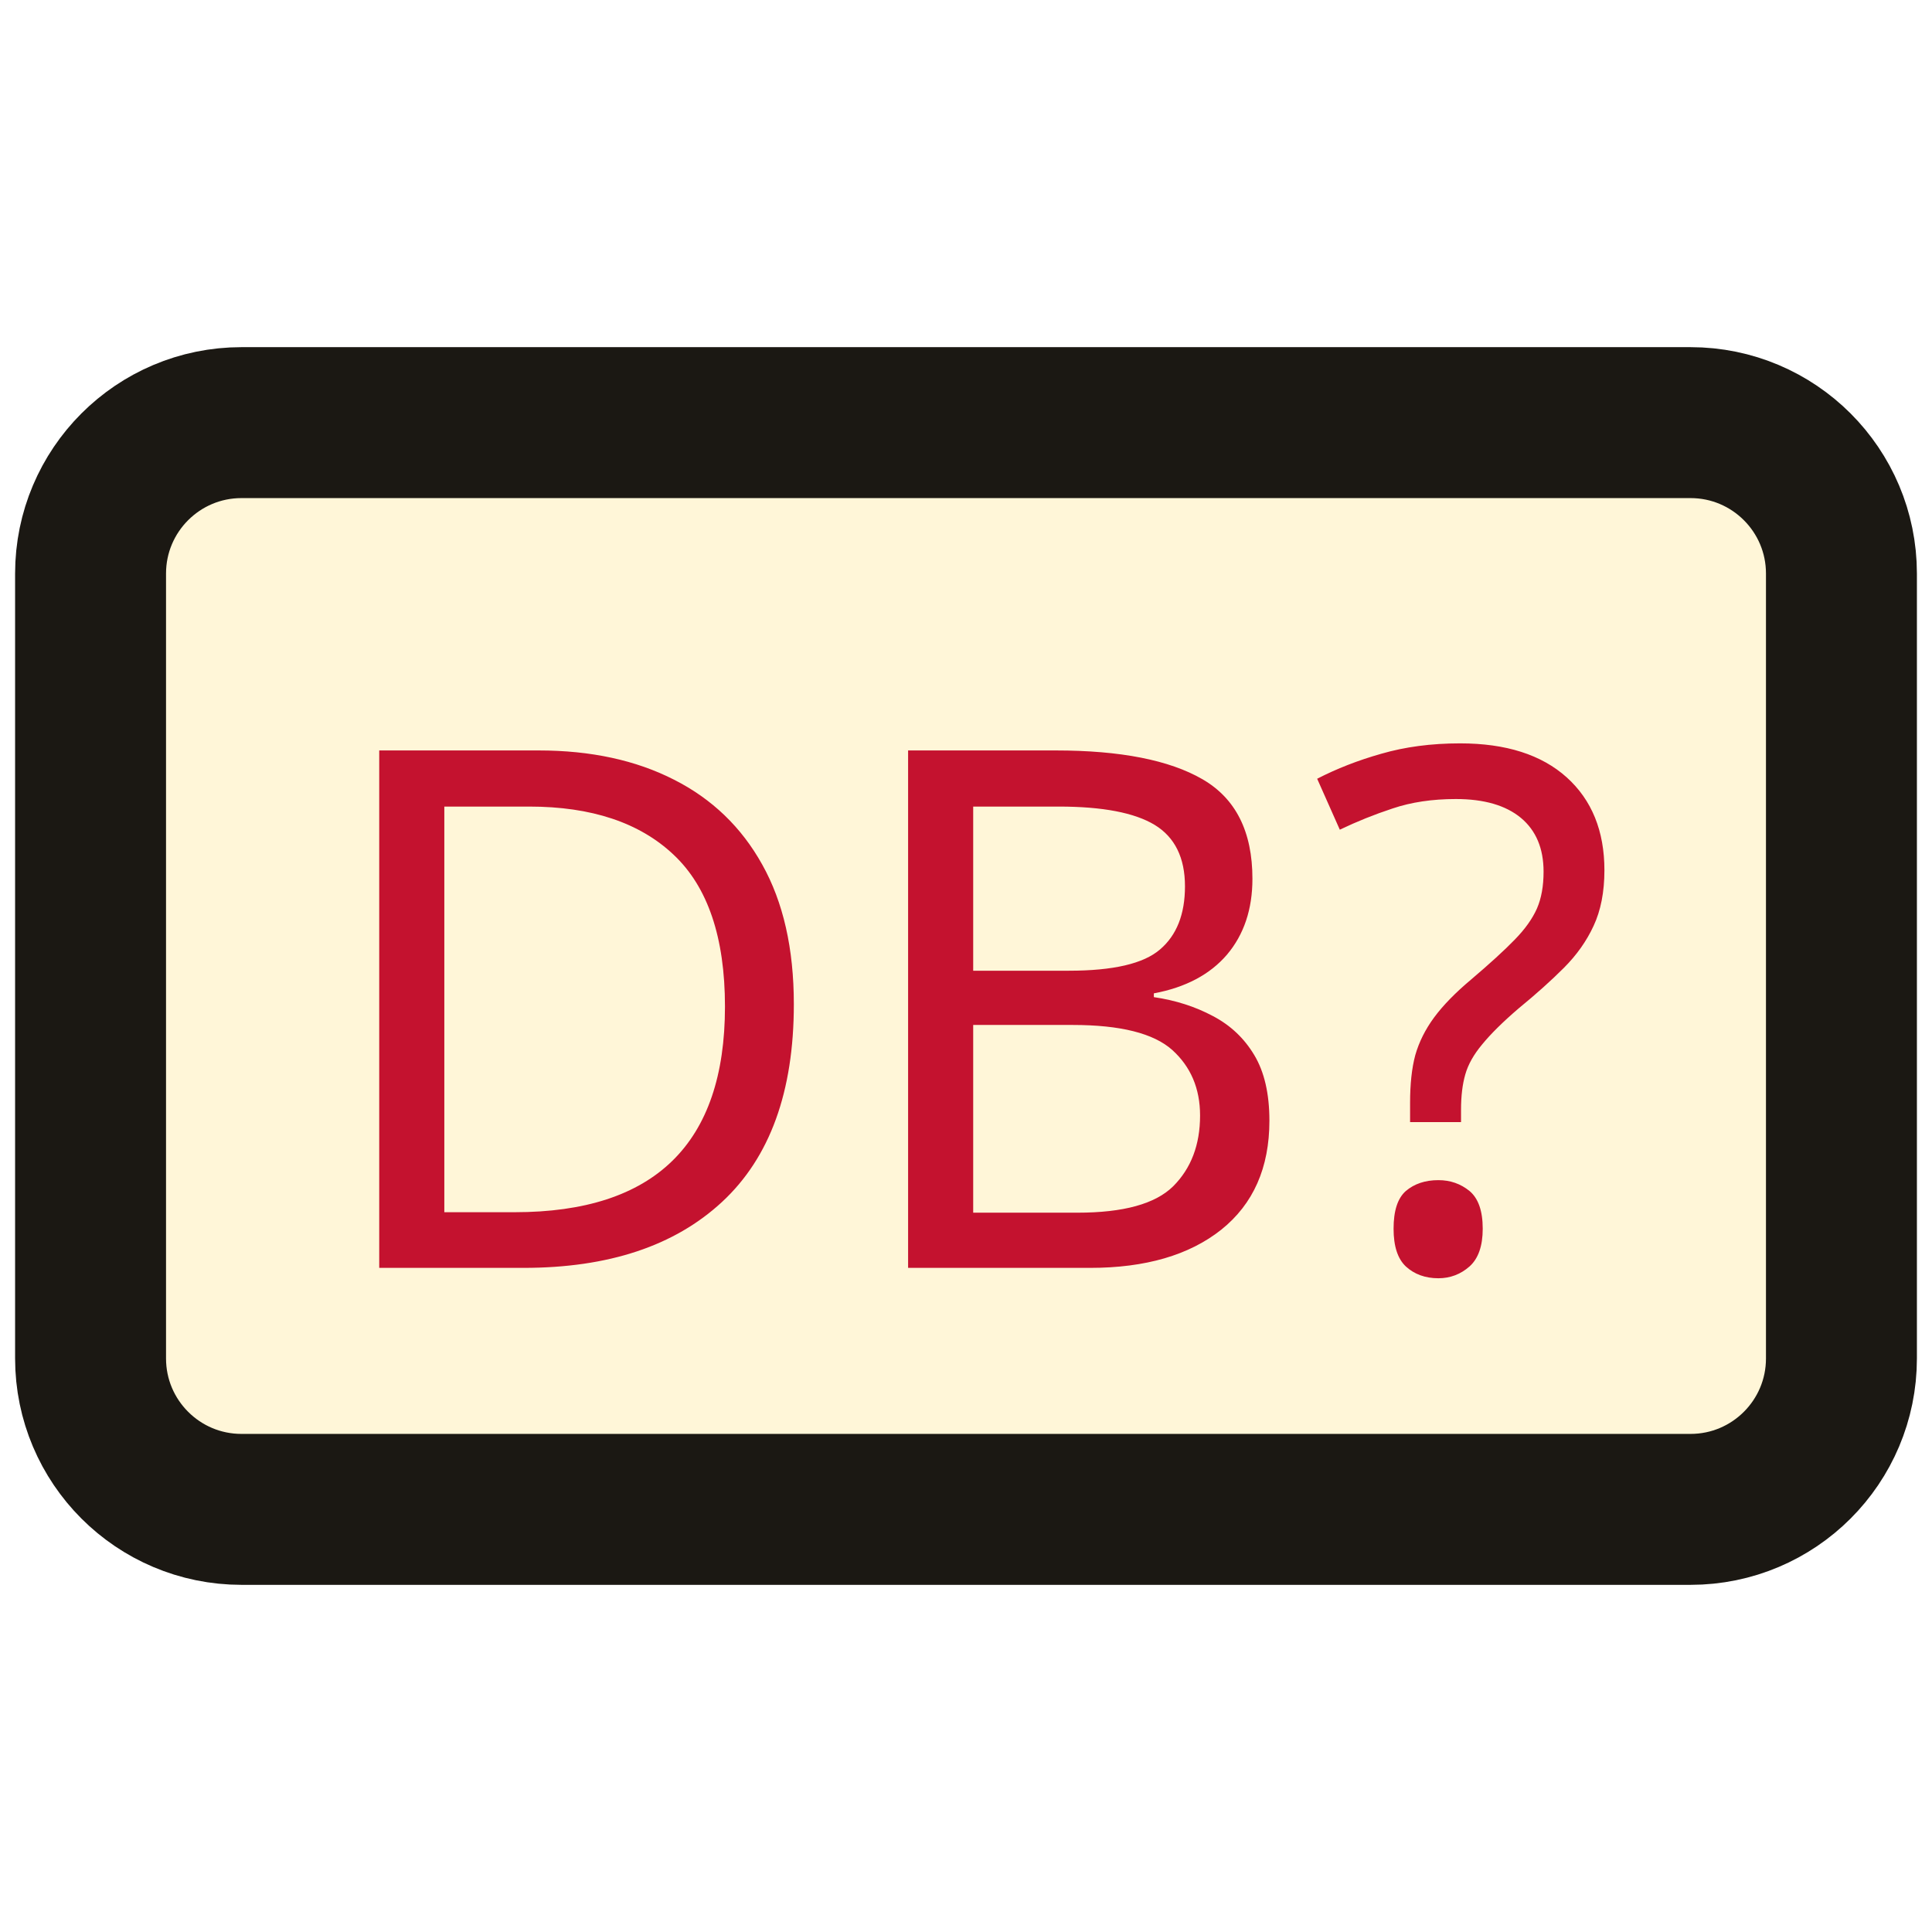
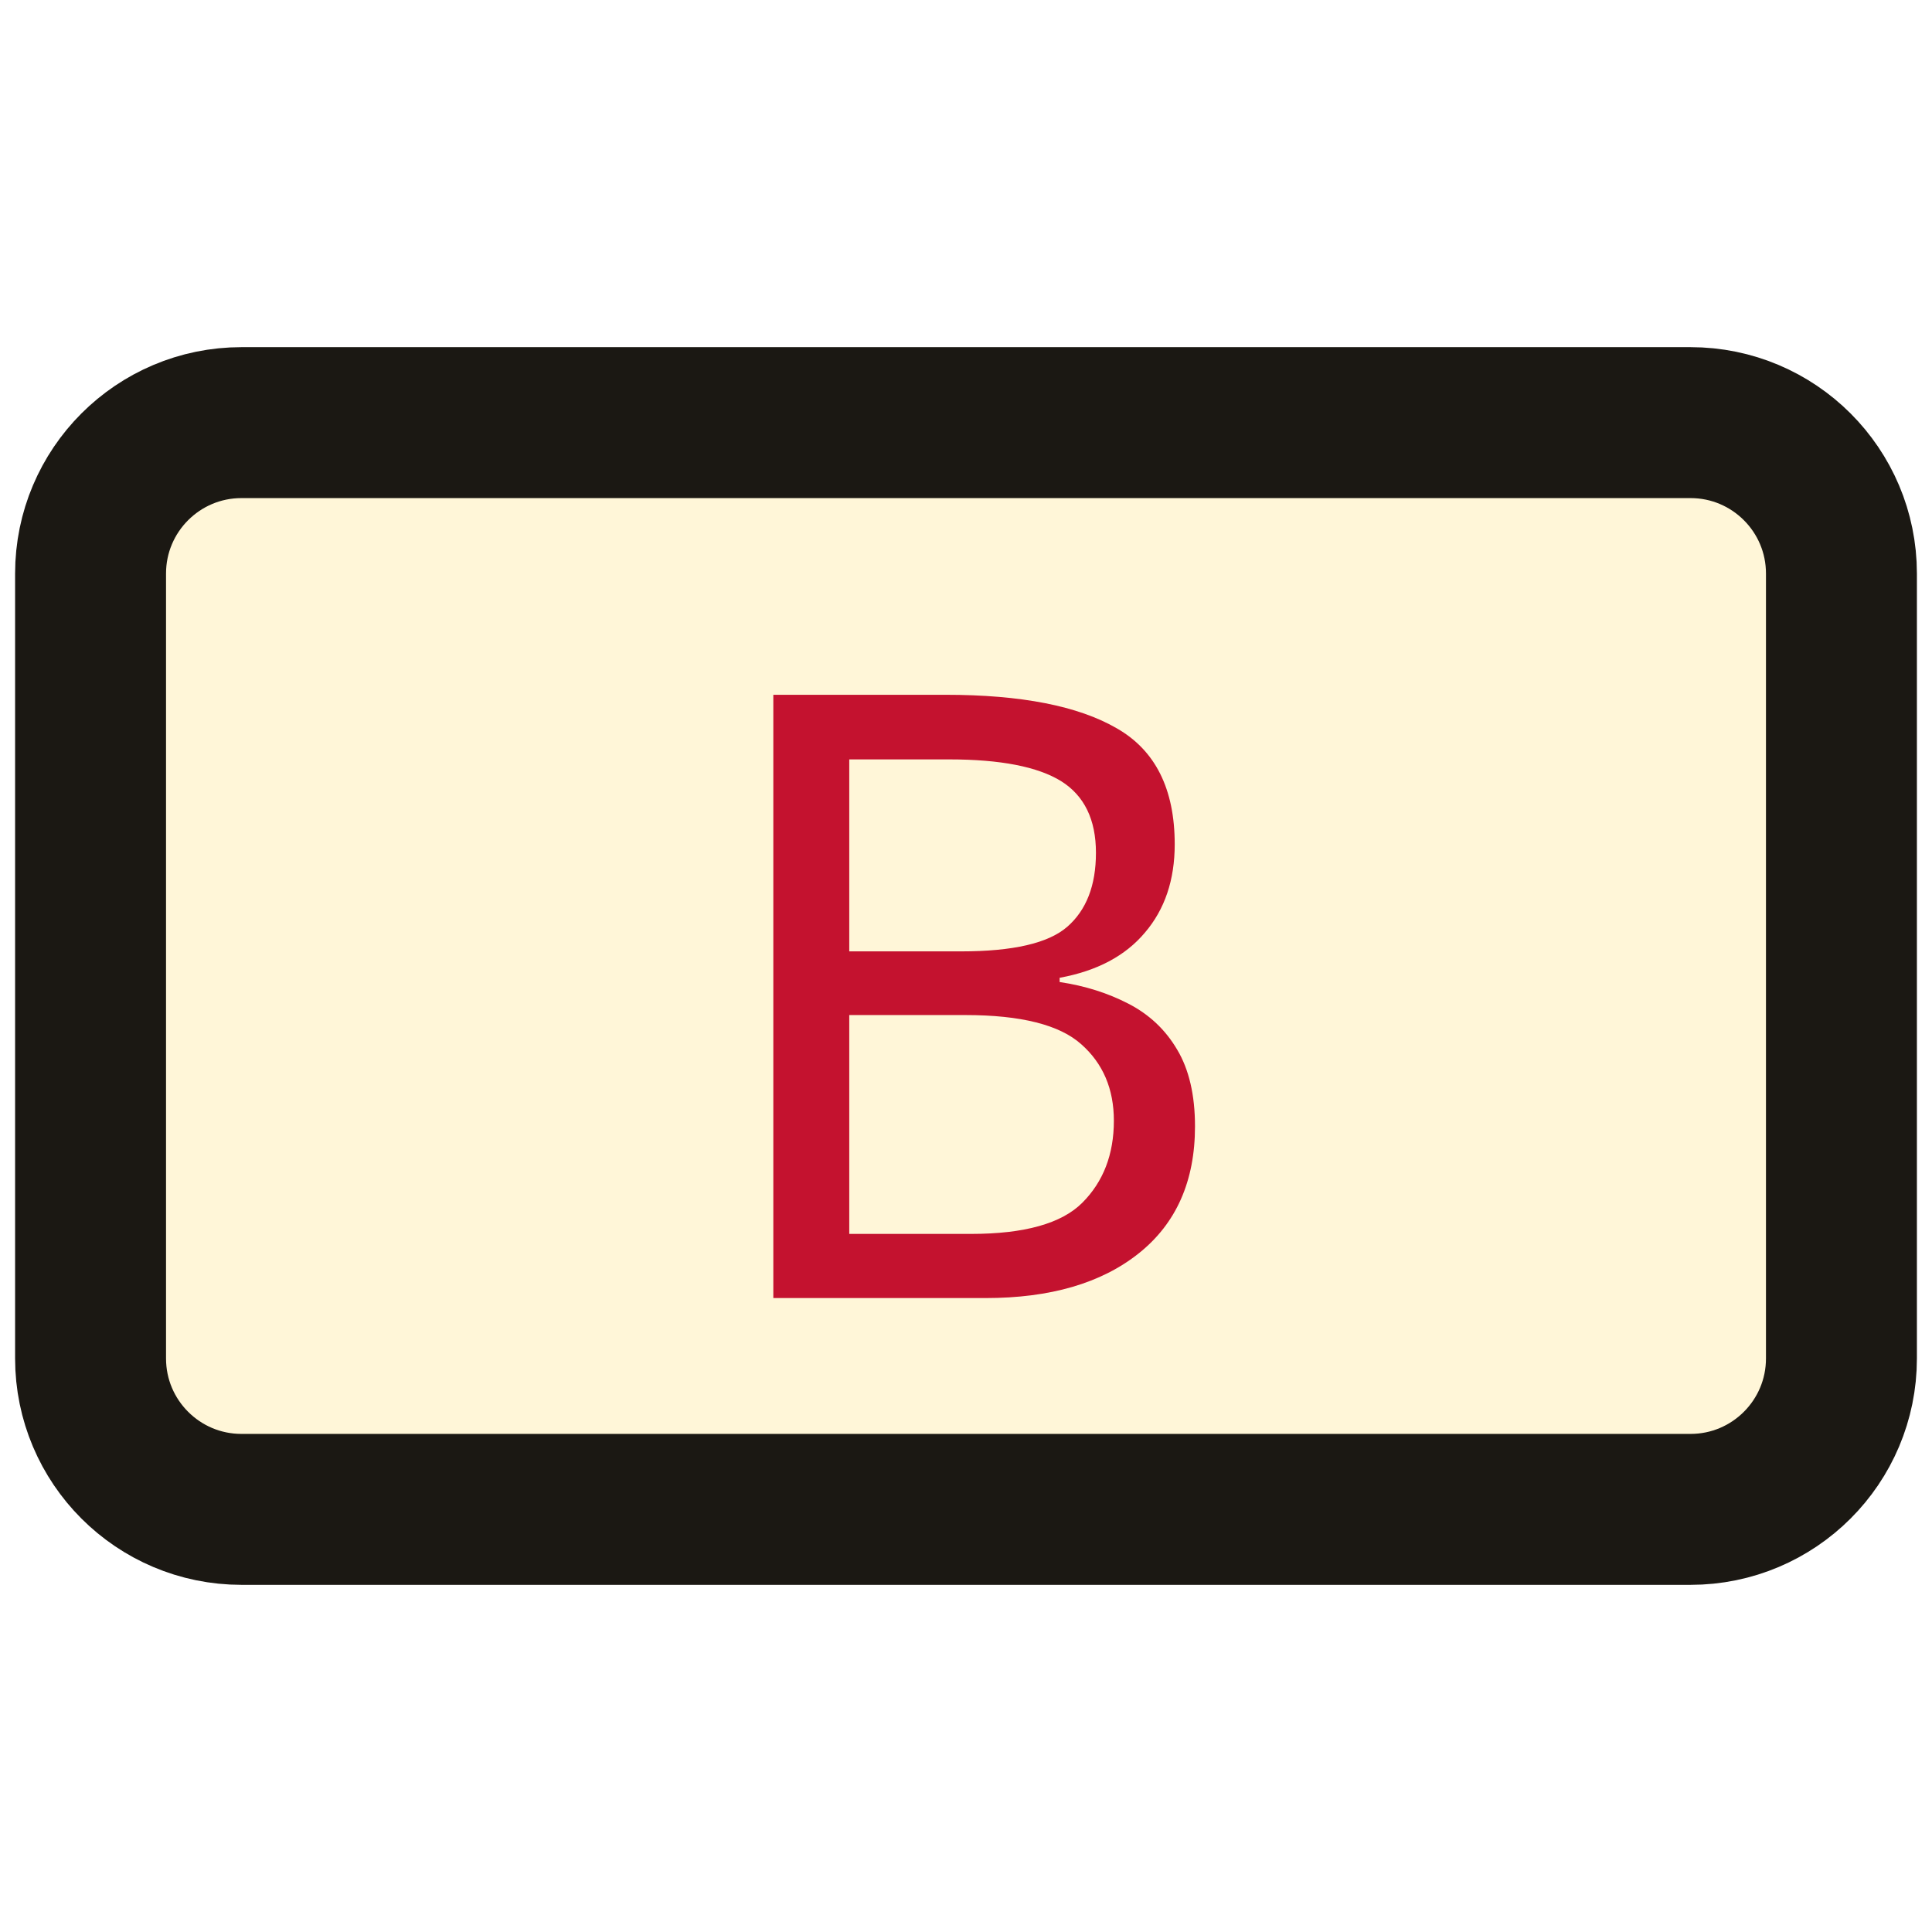
<svg xmlns="http://www.w3.org/2000/svg" viewBox="0 0 64 64">
  <rect x="3" y="14" width="58" height="36" rx="5" fill="#fff6d8" stroke="#1b1813" stroke-width="5" />
-   <text x="32" y="42" font-family="Impact,Arial Black,sans-serif" font-size="24" text-anchor="middle" fill="#c4122f">DB?</text>
+   <text x="32" y="43" font-family="Impact,Arial Black,sans-serif" font-size="28" text-anchor="middle" fill="#c4122f">B</text>
</svg>
